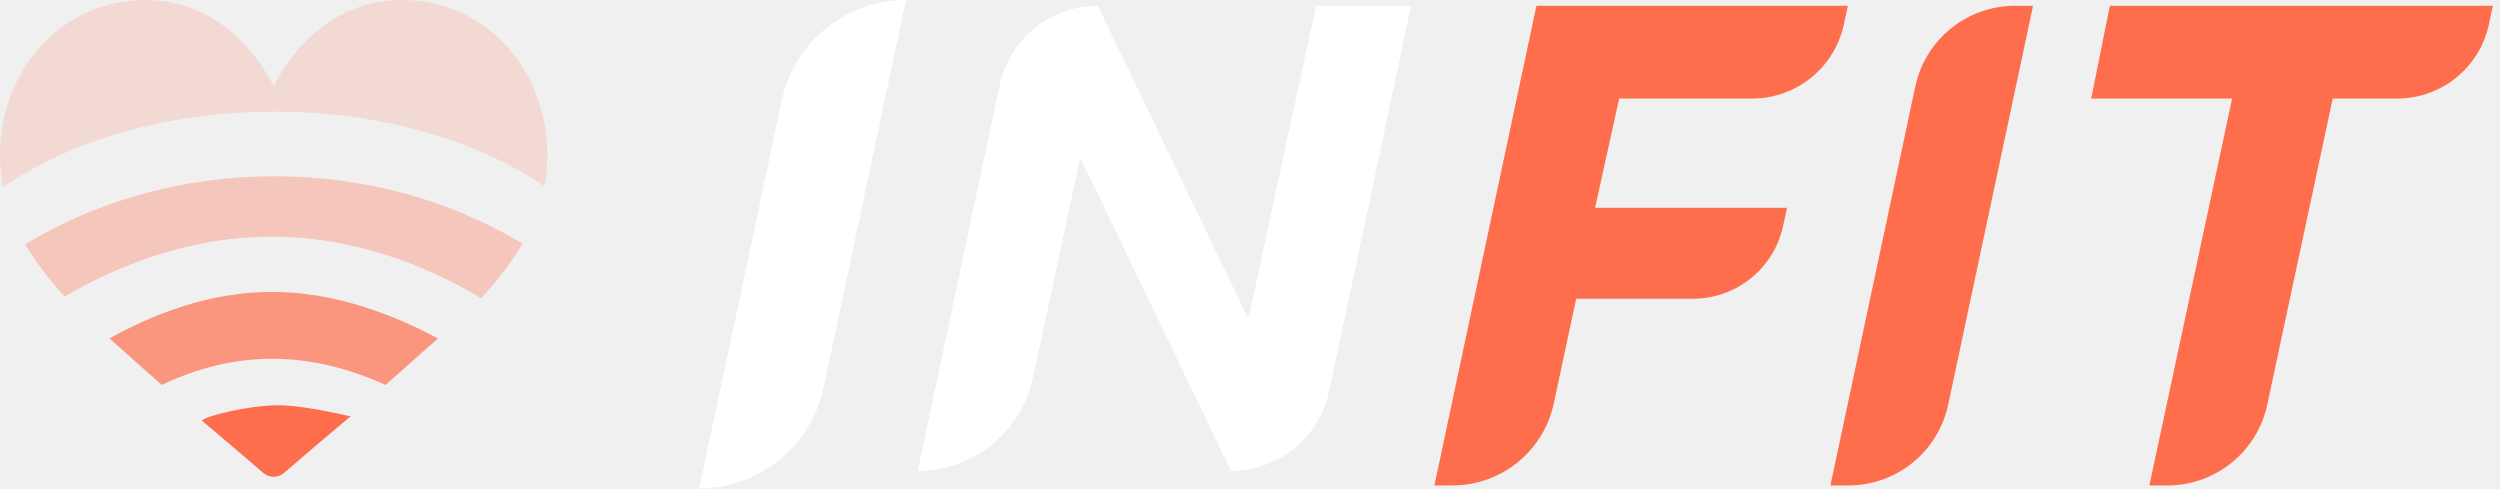
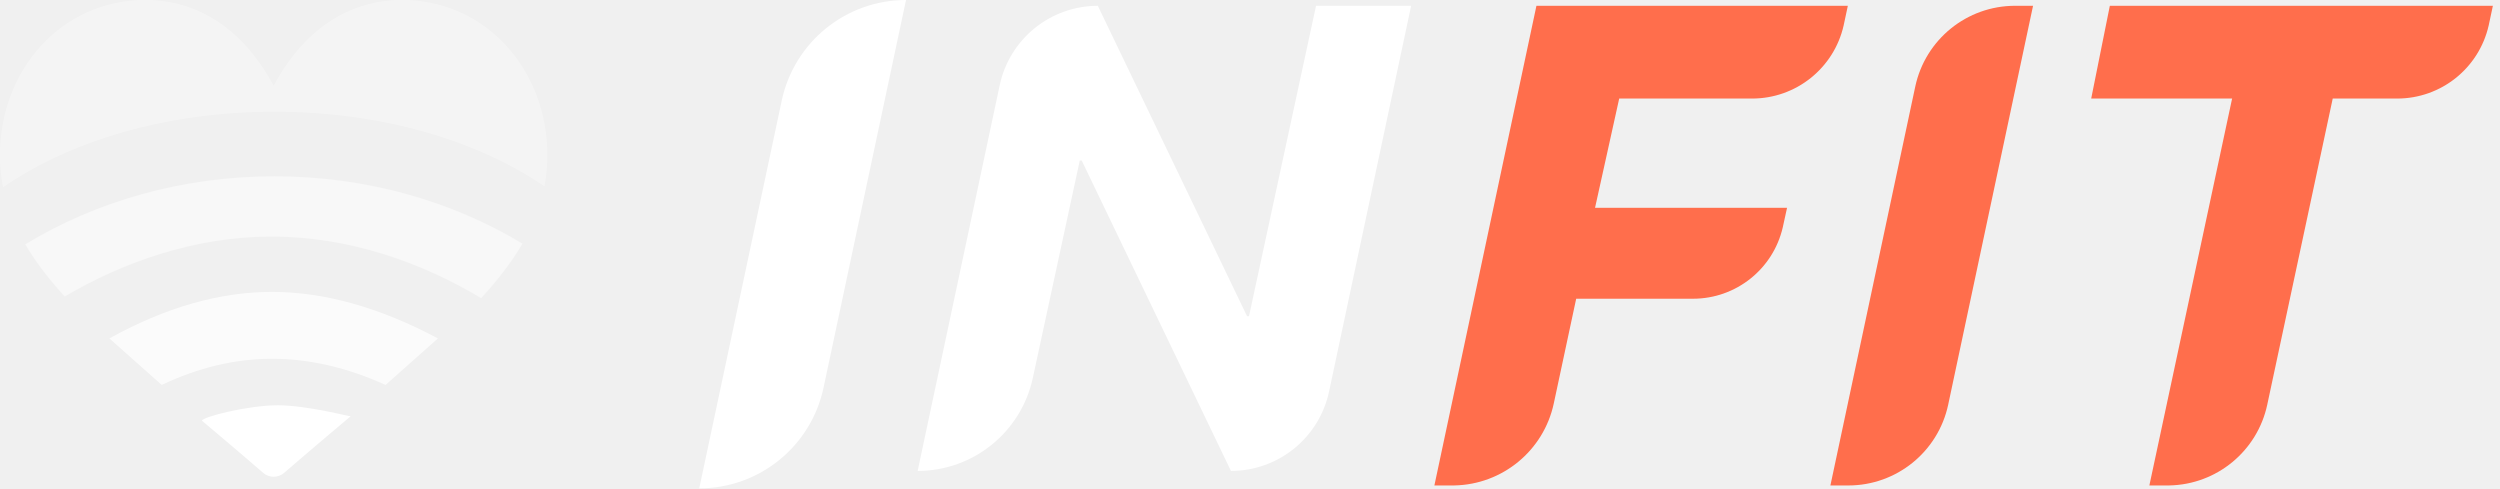
<svg xmlns="http://www.w3.org/2000/svg" width="430px" height="84px" viewBox="0 0 430 84" version="1.1">
  <g id="Page-1" stroke="none" stroke-width="1" fill="none" fill-rule="evenodd">
    <g id="Group-14">
-       <g id="Group-8" fill="#FF6E4C">
+       <g id="Group-8" fill="#FFFFFF">
        <path d="M47.768,69.707 C52.837,69.707 60.268,71.707 60.317,71.591 L56.278,74.999 L54.212,76.751 C53.864,77.047 53.515,77.344 53.165,77.643 L51.041,79.46 L48.875,81.329 C48.357,81.779 47.713,82.003 47.069,82.003 C46.425,82.003 45.781,81.779 45.263,81.329 C44.527,80.692 43.8,80.065 43.08,79.446 L40.94,77.615 L38.84,75.829 L35.755,73.221 C35.416,72.935 35.078,72.651 34.742,72.367 C34.768,71.707 42.699,69.707 47.768,69.707 Z" id="Path" fill-rule="nonzero" />
-         <path d="M47.202,30.322 C63.053,30.322 77.756,34.601 89.868,41.902 C88.031,45.065 85.637,48.153 82.759,51.288 C72.706,45.263 60.224,40.695 46.702,40.695 C33.393,40.695 21.092,45.151 11.121,51.005 C8.393,48.007 6.111,45.048 4.338,42.022 C16.489,34.647 31.265,30.322 47.202,30.322 Z" id="Path" fill-rule="nonzero" opacity="0.326" />
-         <path d="M69.133,1.13686838e-13 C83.552,1.13686838e-13 94.138,12.002 94.138,26.709 C94.138,28.548 93.97,30.322 93.644,32.047 C82.421,24.346 65.983,19.207 47.202,19.207 C28.29,19.207 11.754,24.418 0.525,32.208 C0.178,30.433 0,28.605 0,26.709 C0,11.998 10.591,1.13686838e-13 25.005,1.13686838e-13 C32.789,1.13686838e-13 39.554,3.705 44.568,10.714 C45.559,12.099 46.387,13.483 47.069,14.768 C47.751,13.483 48.579,12.099 49.57,10.714 C54.584,3.705 61.349,1.13686838e-13 69.133,1.13686838e-13 Z" id="Path" fill-rule="nonzero" opacity="0.179" />
-         <path d="M27.819,66.207 L18.819,58.207 C28.452,52.874 37.768,50.207 46.768,50.207 C55.768,50.207 65.285,52.874 75.319,58.207 L66.319,66.207 C59.679,63.207 53.179,61.707 46.819,61.707 C40.459,61.707 34.126,63.207 27.819,66.207 Z" id="Path-42" opacity="0.694" />
+         <path d="M47.202,30.322 C63.053,30.322 77.756,34.601 89.868,41.902 C88.031,45.065 85.637,48.153 82.759,51.288 C72.706,45.263 60.224,40.695 46.702,40.695 C33.393,40.695 21.092,45.151 11.121,51.005 C8.393,48.007 6.111,45.048 4.338,42.022 C16.489,34.647 31.265,30.322 47.202,30.322 Z" id="Path" fill-rule="nonzero" opacity="0.5" />
+         <path d="M69.133,1.13686838e-13 C83.552,1.13686838e-13 94.138,12.002 94.138,26.709 C94.138,28.548 93.97,30.322 93.644,32.047 C82.421,24.346 65.983,19.207 47.202,19.207 C28.29,19.207 11.754,24.418 0.525,32.208 C0.178,30.433 0,28.605 0,26.709 C0,11.998 10.591,1.13686838e-13 25.005,1.13686838e-13 C32.789,1.13686838e-13 39.554,3.705 44.568,10.714 C45.559,12.099 46.387,13.483 47.069,14.768 C47.751,13.483 48.579,12.099 49.57,10.714 C54.584,3.705 61.349,1.13686838e-13 69.133,1.13686838e-13 Z" id="Path" fill-rule="nonzero" opacity="0.3" />
+         <path d="M27.819,66.207 L18.819,58.207 C28.452,52.874 37.768,50.207 46.768,50.207 C55.768,50.207 65.285,52.874 75.319,58.207 L66.319,66.207 C59.679,63.207 53.179,61.707 46.819,61.707 C40.459,61.707 34.126,63.207 27.819,66.207 Z" id="Path-42" opacity="0.75" />
      </g>
      <g id="Group-12" transform="translate(120.2679, 0)" fill-rule="nonzero">
        <path d="M21.379,66.691 L35.568,0 L35.568,0 C25.249,1.89550662e-15 16.336,7.216 14.189,17.309 L-4.97379915e-13,84 L-4.97379915e-13,84 C10.319,84 19.232,76.784 21.379,66.691 Z" id="Path" fill="#FFFFFF" />
        <path d="M57.375,65.014 L65.454,27.611 L65.454,27.611 L65.787,27.611 L91.455,81 C99.602,81 106.638,75.303 108.333,67.335 L122.446,1 L122.446,1 L106.091,1 L94.56,54.389 L94.227,54.389 L68.559,1 C60.412,1 53.376,6.697 51.68,14.665 L37.568,81 L37.568,81 C47.111,81 55.361,74.342 57.375,65.014 Z" id="Path" fill="#FFFFFF" />
        <path d="M197.56,0.995 L143.999,0.995 L126.446,83.5 L129.534,83.5 L129.894,83.496 C138.156,83.332 145.247,77.503 146.983,69.391 L150.837,51.38 L170.934,51.381 C178.306,51.381 184.7,46.295 186.364,39.125 L187.105,35.746 L154.078,35.746 L158.235,16.952 L181.092,16.952 C188.644,16.952 195.183,11.718 196.842,4.362 L197.56,0.995 Z" id="Path" fill="#FF6E4C" />
        <path d="M214.823,69.595 L229.417,0.995 L226.329,0.995 C218.04,0.995 210.88,6.792 209.155,14.9 L194.56,83.5 L197.648,83.5 C205.937,83.5 213.098,77.703 214.823,69.595 Z" id="Path" fill="#FF6E4C" />
        <path d="M308.508,0.995 L242.624,0.995 L239.417,16.952 L263.655,16.952 L249.422,83.5 L252.514,83.5 L252.873,83.496 C261.01,83.332 267.992,77.59 269.701,69.6 L280.961,16.952 L292.041,16.952 C299.592,16.952 306.131,11.718 307.79,4.362 L308.508,0.995 Z" id="Path" fill="#FF6E4C" />
      </g>
    </g>
  </g>
</svg>
